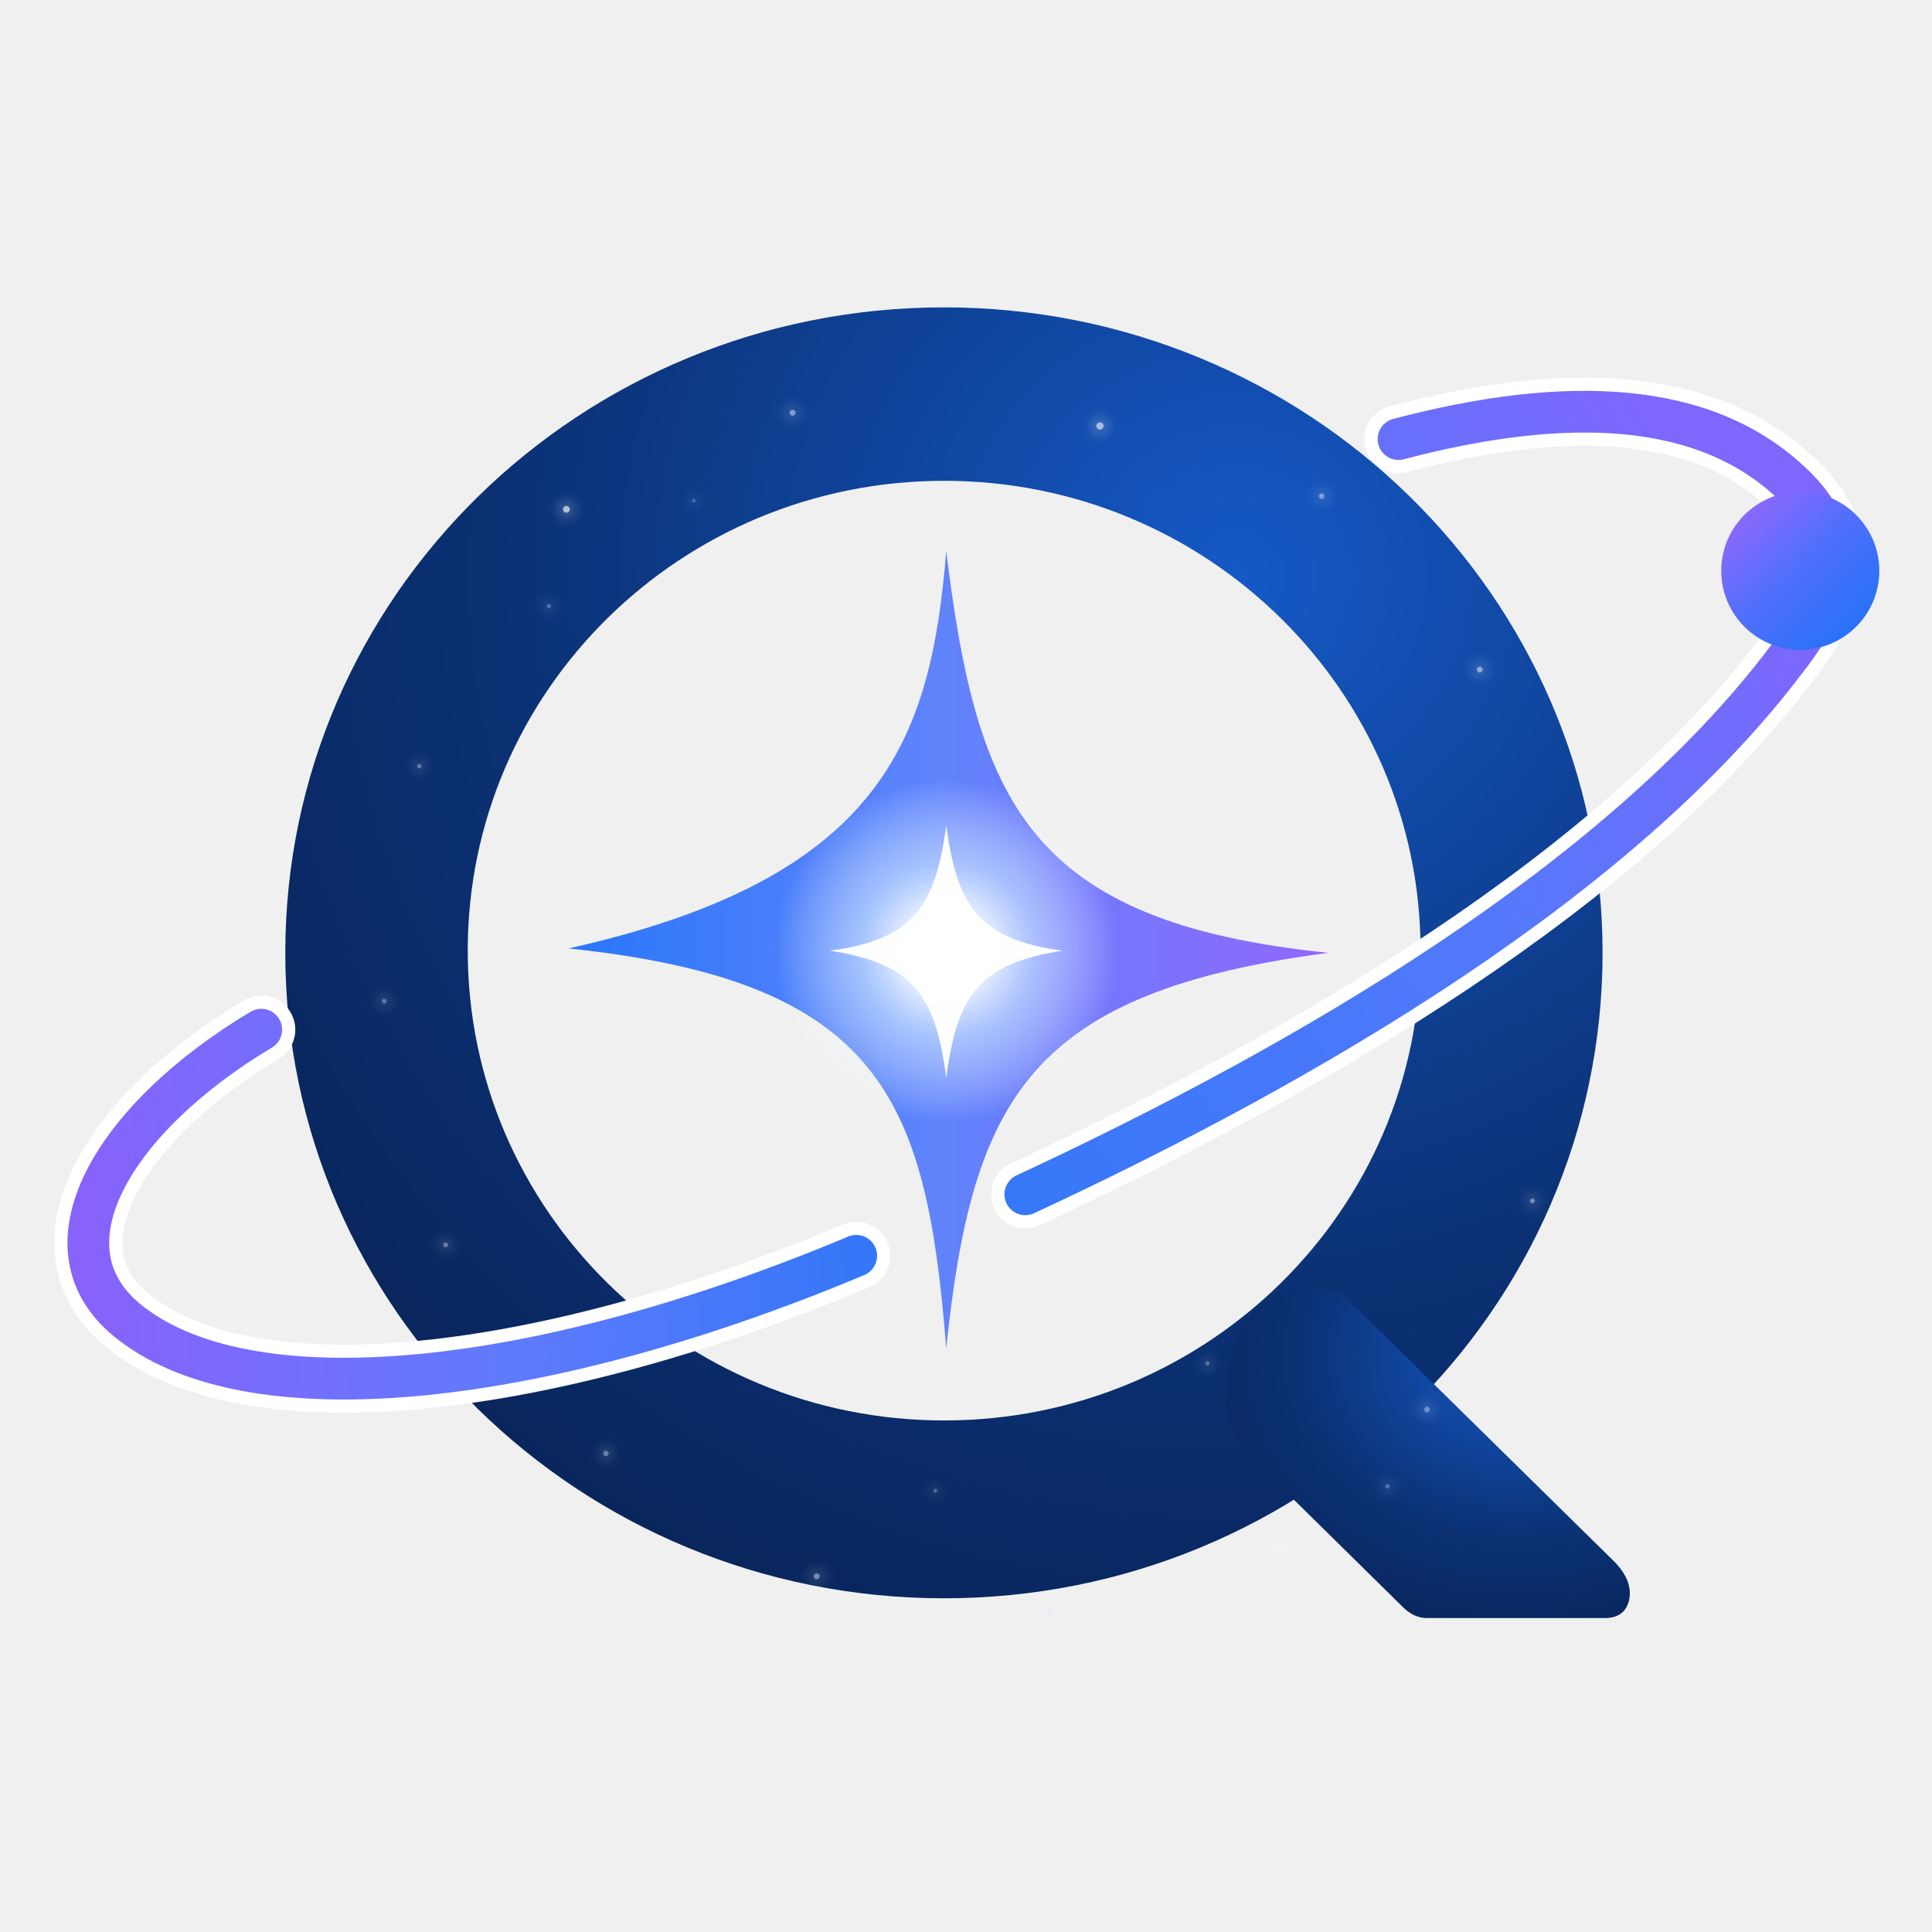
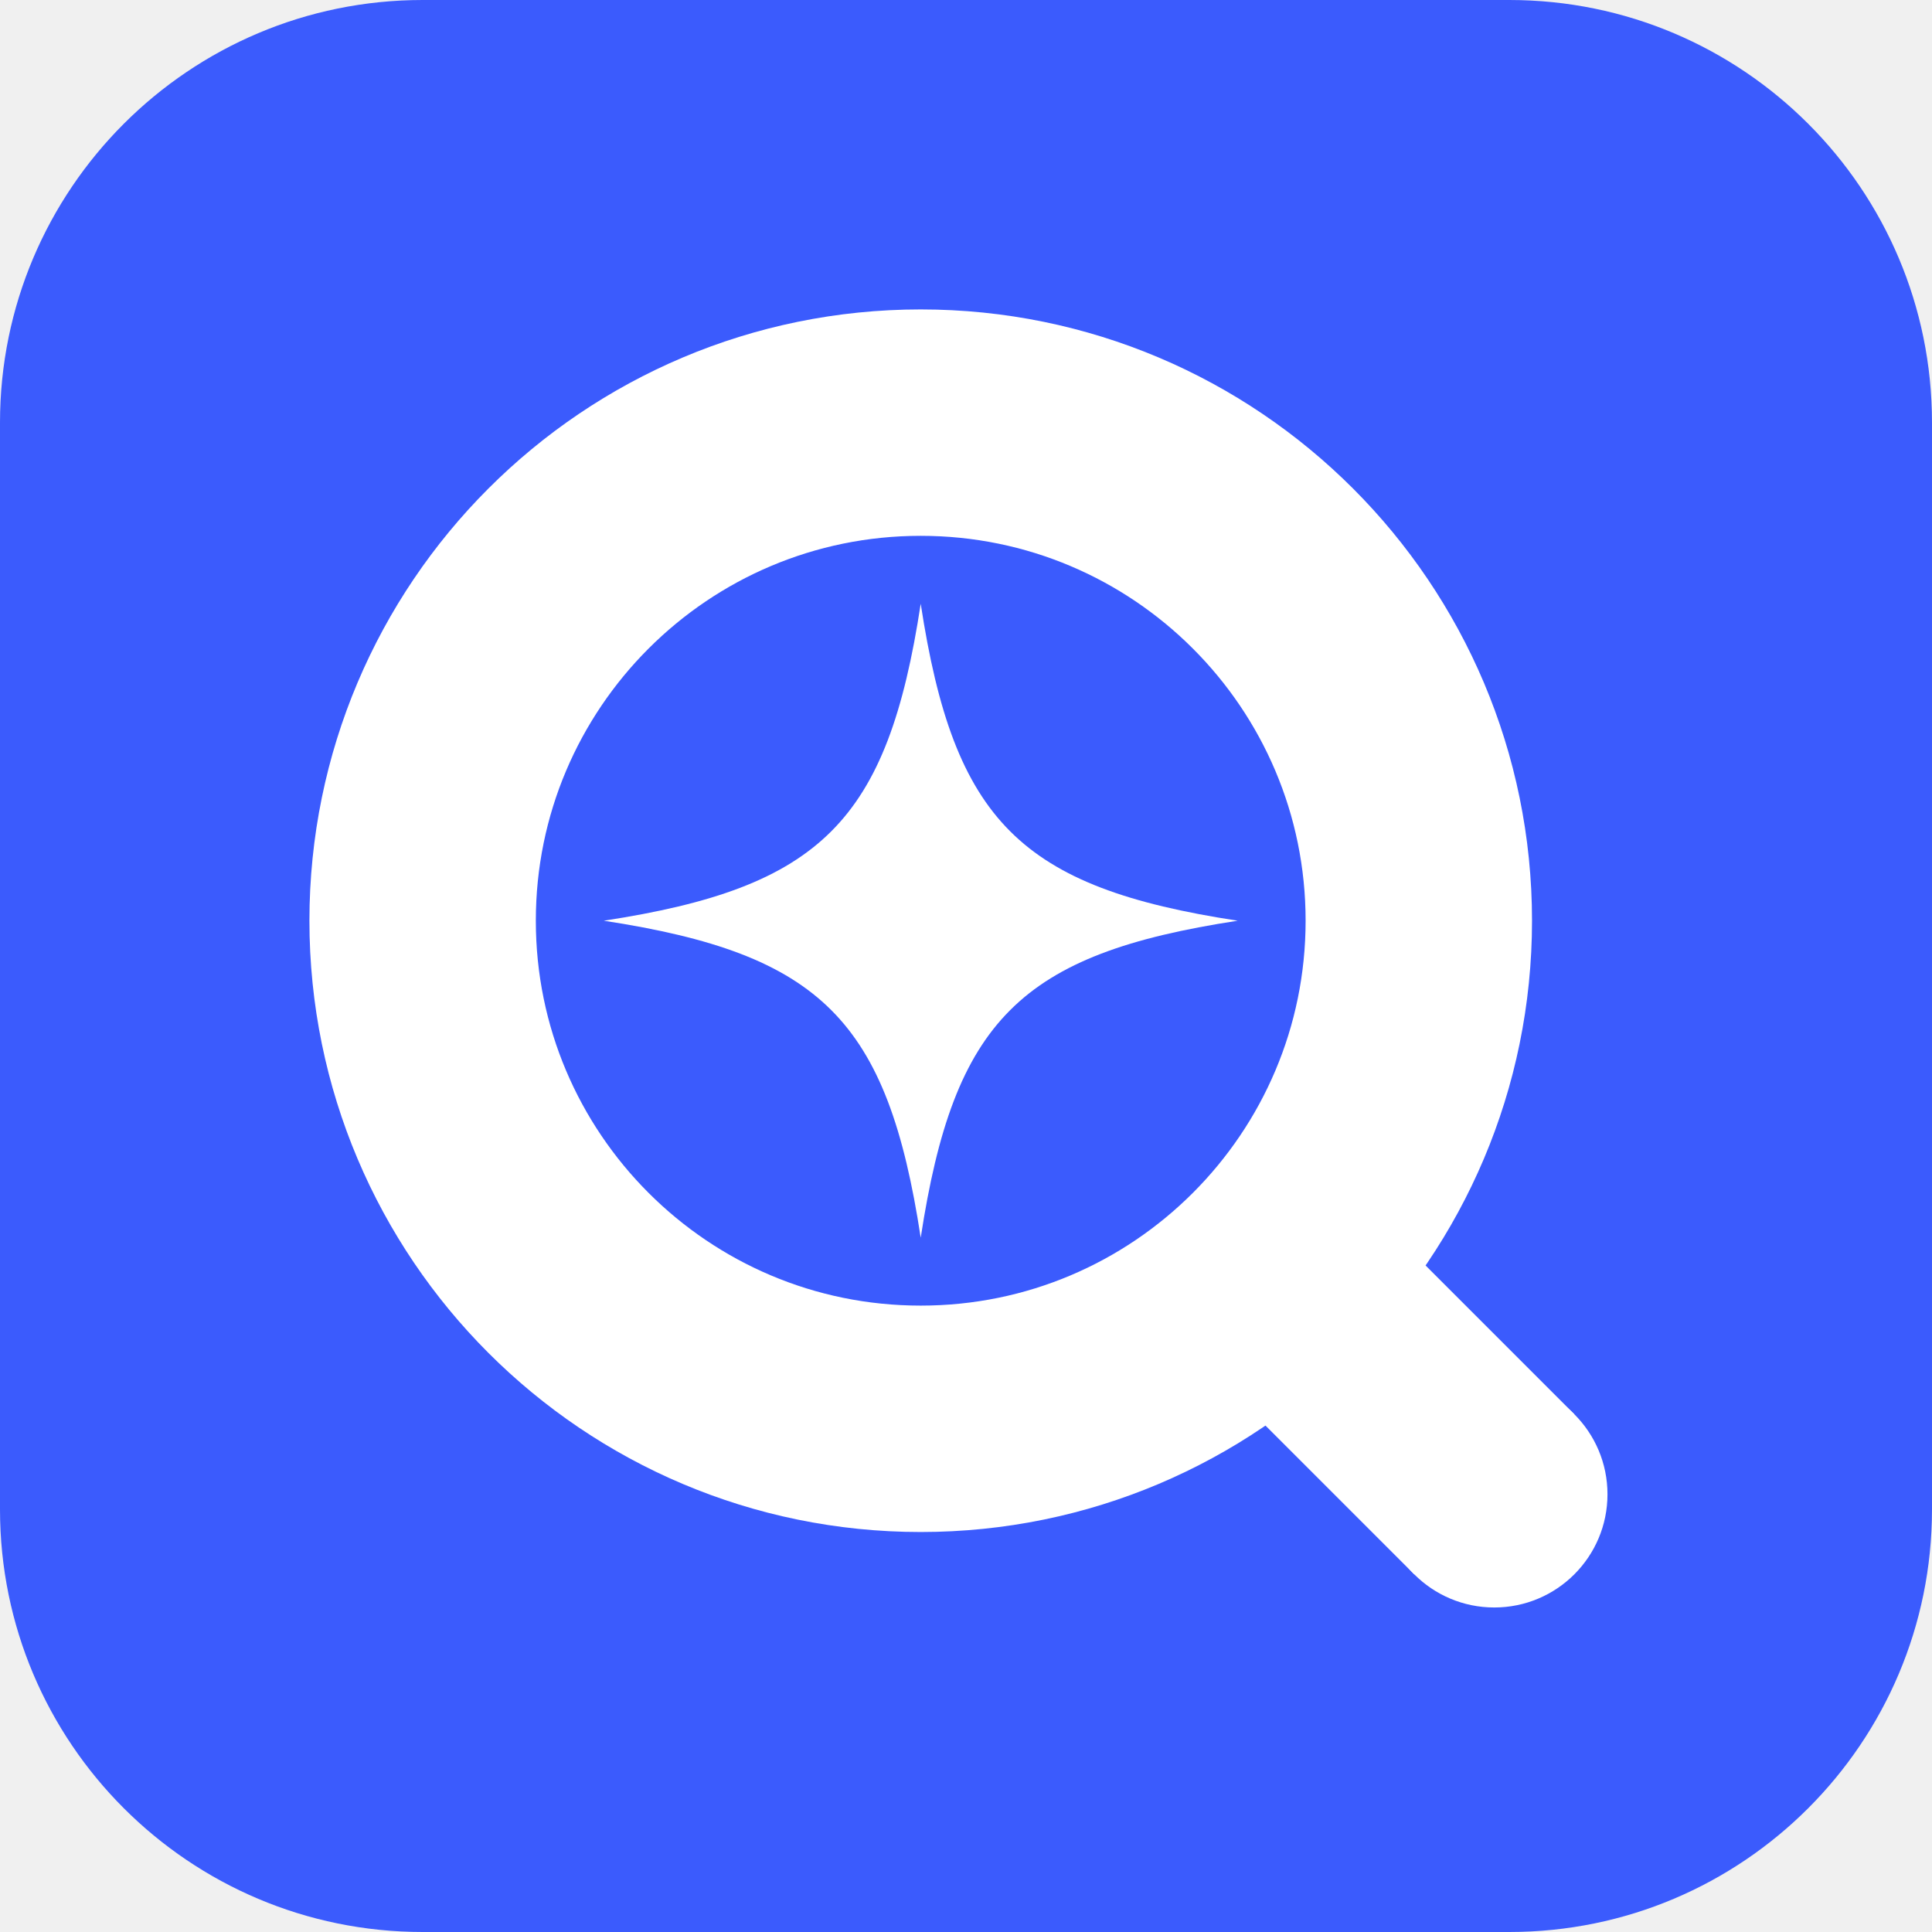
- <svg xmlns="http://www.w3.org/2000/svg" viewBox="192 54 880 880" role="img" aria-labelledby="title desc" shape-rendering="geometricPrecision">
-   <defs>
-     <radialGradient id="qGrad" cx="72%" cy="21%" r="92%">
-       <stop offset="0%" stop-color="#1559c7" />
-       <stop offset="28%" stop-color="#10469f" />
-       <stop offset="58%" stop-color="#0b3276" />
-       <stop offset="100%" stop-color="#082357" />
-     </radialGradient>
-     <linearGradient id="wordGrad" x1="0" y1="0" x2="1" y2="0">
-       <stop offset="0%" stop-color="#082357" />
-       <stop offset="48%" stop-color="#09245a" />
-       <stop offset="100%" stop-color="#0a285f" />
-     </linearGradient>
-     <linearGradient id="orbitLeftGrad" x1="235" y1="640" x2="585" y2="620" gradientUnits="userSpaceOnUse">
-       <stop offset="0%" stop-color="#8763fc" />
-       <stop offset="52%" stop-color="#617afc" />
-       <stop offset="100%" stop-color="#3477f8" />
-     </linearGradient>
-     <linearGradient id="orbitRightGrad" x1="661" y1="595" x2="1015" y2="350" gradientUnits="userSpaceOnUse">
-       <stop offset="0%" stop-color="#3778f9" />
-       <stop offset="58%" stop-color="#5578fb" />
-       <stop offset="100%" stop-color="#7d67fc" />
-     </linearGradient>
-     <linearGradient id="orbitTopGrad" x1="833" y1="260" x2="1016" y2="260" gradientUnits="userSpaceOnUse">
-       <stop offset="0%" stop-color="#7865fc" />
-       <stop offset="100%" stop-color="#9662fc" />
-     </linearGradient>
-     <linearGradient id="planetGrad" x1="985" y1="286" x2="1043" y2="347" gradientUnits="userSpaceOnUse">
-       <stop offset="0%" stop-color="#8f68fc" />
-       <stop offset="42%" stop-color="#526ffc" />
-       <stop offset="100%" stop-color="#1e72f7" />
-     </linearGradient>
-     <linearGradient id="starGrad" x1="452" y1="488" x2="797" y2="488" gradientUnits="userSpaceOnUse">
-       <stop offset="0%" stop-color="#2977f9" />
-       <stop offset="48%" stop-color="#5f84fc" />
-       <stop offset="100%" stop-color="#9167fc" />
-     </linearGradient>
-     <radialGradient id="starGlow" cx="50%" cy="50%" r="50%">
-       <stop offset="0%" stop-color="#ffffff" stop-opacity="1" />
-       <stop offset="20%" stop-color="#ffffff" stop-opacity=".96" />
-       <stop offset="52%" stop-color="#d8efff" stop-opacity=".58" />
-       <stop offset="100%" stop-color="#ffffff" stop-opacity="0" />
-     </radialGradient>
-     <filter id="dotGlow" x="-250%" y="-250%" width="500%" height="500%">
-       <feGaussianBlur stdDeviation="2.2" />
-     </filter>
-   </defs>
-   <path d="M622 194 A300 294 0 1 1 621.9 782 A300 294 0 1 1 622 194 Z M622 273 A217 214 0 1 0 622.1 701 A217 214 0 1 0 622 273 Z" fill="url(#qGrad)" fill-rule="evenodd" />
-   <path d="M758 657 Q779 631 804 644 L927 765 Q936 774 934 783 Q932 791 923 791 L842 791 Q836 791 831 786 L765 721 Q751 708 750 691 Q750 673 758 657 Z" fill="url(#qGrad)" />
-   <g>
-     <g filter="url(#dotGlow)">
-       <circle cx="450" cy="286" r="4.6" fill="#ffffff" opacity=".17" />
-       <circle cx="553" cy="242" r="4.2" fill="#dce9ff" opacity=".14" />
-       <circle cx="693" cy="248" r="4.8" fill="#ffffff" opacity=".16" />
-       <circle cx="794" cy="280" r="4.2" fill="#dce9ff" opacity=".13" />
-       <circle cx="866" cy="359" r="4.5" fill="#ffffff" opacity=".13" />
-       <circle cx="902" cy="463" r="4.0" fill="#dce9ff" opacity=".12" />
-       <circle cx="890" cy="601" r="3.8" fill="#ffffff" opacity=".12" />
-       <circle cx="842" cy="696" r="4.4" fill="#dce9ff" opacity=".12" />
-       <circle cx="775" cy="758" r="4.0" fill="#ffffff" opacity=".12" />
-       <circle cx="670" cy="789" r="3.9" fill="#dce9ff" opacity=".11" />
-       <circle cx="564" cy="772" r="4.3" fill="#ffffff" opacity=".12" />
-       <circle cx="468" cy="716" r="4.2" fill="#dce9ff" opacity=".12" />
-       <circle cx="395" cy="621" r="3.9" fill="#ffffff" opacity=".11" />
-       <circle cx="367" cy="510" r="4.1" fill="#dce9ff" opacity=".11" />
-       <circle cx="383" cy="403" r="3.7" fill="#ffffff" opacity=".10" />
-       <circle cx="442" cy="330" r="3.4" fill="#dce9ff" opacity=".10" />
-       <circle cx="742" cy="675" r="3.4" fill="#ffffff" opacity=".10" />
-       <circle cx="824" cy="731" r="3.6" fill="#dce9ff" opacity=".10" />
-       <circle cx="618" cy="733" r="3.2" fill="#ffffff" opacity=".09" />
-       <circle cx="508" cy="664" r="3.1" fill="#dce9ff" opacity=".09" />
-       <circle cx="706" cy="324" r="3.2" fill="#ffffff" opacity=".09" />
-       <circle cx="508" cy="282" r="3.0" fill="#dce9ff" opacity=".09" />
-     </g>
-     <circle cx="450" cy="286" r="1.55" fill="#ffffff" opacity=".62" />
-     <circle cx="553" cy="242" r="1.35" fill="#dce9ff" opacity=".50" />
-     <circle cx="693" cy="248" r="1.65" fill="#ffffff" opacity=".58" />
-     <circle cx="794" cy="280" r="1.25" fill="#dce9ff" opacity=".46" />
-     <circle cx="866" cy="359" r="1.35" fill="#ffffff" opacity=".46" />
-     <circle cx="902" cy="463" r="1.2" fill="#dce9ff" opacity=".40" />
-     <circle cx="890" cy="601" r="1.1" fill="#ffffff" opacity=".38" />
-     <circle cx="842" cy="696" r="1.3" fill="#dce9ff" opacity=".40" />
-     <circle cx="775" cy="758" r="1.2" fill="#ffffff" opacity=".38" />
-     <circle cx="670" cy="789" r="1.1" fill="#dce9ff" opacity=".36" />
-     <circle cx="564" cy="772" r="1.35" fill="#ffffff" opacity=".40" />
-     <circle cx="468" cy="716" r="1.25" fill="#dce9ff" opacity=".38" />
-     <circle cx="395" cy="621" r="1.1" fill="#ffffff" opacity=".34" />
-     <circle cx="367" cy="510" r="1.1" fill="#dce9ff" opacity=".34" />
-     <circle cx="383" cy="403" r="1.0" fill="#ffffff" opacity=".32" />
-     <circle cx="442" cy="330" r="0.95" fill="#dce9ff" opacity=".30" />
-     <circle cx="742" cy="675" r="0.95" fill="#ffffff" opacity=".28" />
-     <circle cx="824" cy="731" r="1.0" fill="#dce9ff" opacity=".30" />
-     <circle cx="618" cy="733" r="0.9" fill="#ffffff" opacity=".26" />
-     <circle cx="508" cy="664" r="0.9" fill="#dce9ff" opacity=".26" />
-     <circle cx="706" cy="324" r="0.95" fill="#ffffff" opacity=".28" />
-     <circle cx="508" cy="282" r="0.85" fill="#dce9ff" opacity=".24" />
+ <svg xmlns="http://www.w3.org/2000/svg" viewBox="0 0 64 64">
+   <rect width="64" height="64" rx="14" fill="#3b5bfd" />
+   <g fill="none" stroke="#fff" stroke-width="7.5">
+     <circle cx="30.5" cy="30.5" r="16.5" />
+     <path d="M40 40 L49.5 49.5" />
  </g>
-   <path d="M311 523 C244 563 207 623 252 657 C308 700 439 686 582 626" fill="none" stroke="#fff" stroke-width="31" stroke-linecap="round" />
-   <path d="M311 523 C244 563 207 623 252 657 C308 700 439 686 582 626" fill="none" stroke="url(#orbitLeftGrad)" stroke-width="19" stroke-linecap="round" />
-   <path d="M659 598          C788 538 930 455 1006 354          C1031 322 1032 297 1009 275          C969 236 905 234 829 254" fill="none" stroke="#fff" stroke-width="31" stroke-linecap="round" stroke-linejoin="round" />
-   <path d="M659 598          C788 538 930 455 1006 354          C1031 322 1032 297 1009 275          C969 236 905 234 829 254" fill="none" stroke="url(#orbitRightGrad)" stroke-width="19" stroke-linecap="round" stroke-linejoin="round" />
-   <circle cx="1012" cy="314" r="36" fill="url(#planetGrad)" />
-   <path d="M623 305 C616 391 594 454 451 486 C594 501 614 555 623 668 C635 554 661 506 797 488 C660 474 637 419 623 305 Z" fill="url(#starGrad)" />
-   <circle cx="623" cy="487" r="78" fill="url(#starGlow)" />
-   <path d="M623 430 C628 467 638 482 676 487 C638 493 628 507 623 545 C618 507 608 493 570 487 C608 482 618 467 623 430 Z" fill="#fff" opacity=".98" />
+   <circle cx="49.5" cy="49.5" r="3.75" fill="#fff" />
+   <path d="M30.5 20 C31.6 27.2 33.8 29.4 41 30.5 C33.8 31.6 31.6 33.8 30.5 41 C29.4 33.8 27.2 31.6 20 30.5 C27.2 29.4 29.4 27.2 30.5 20 Z" fill="#fff" />
</svg>
